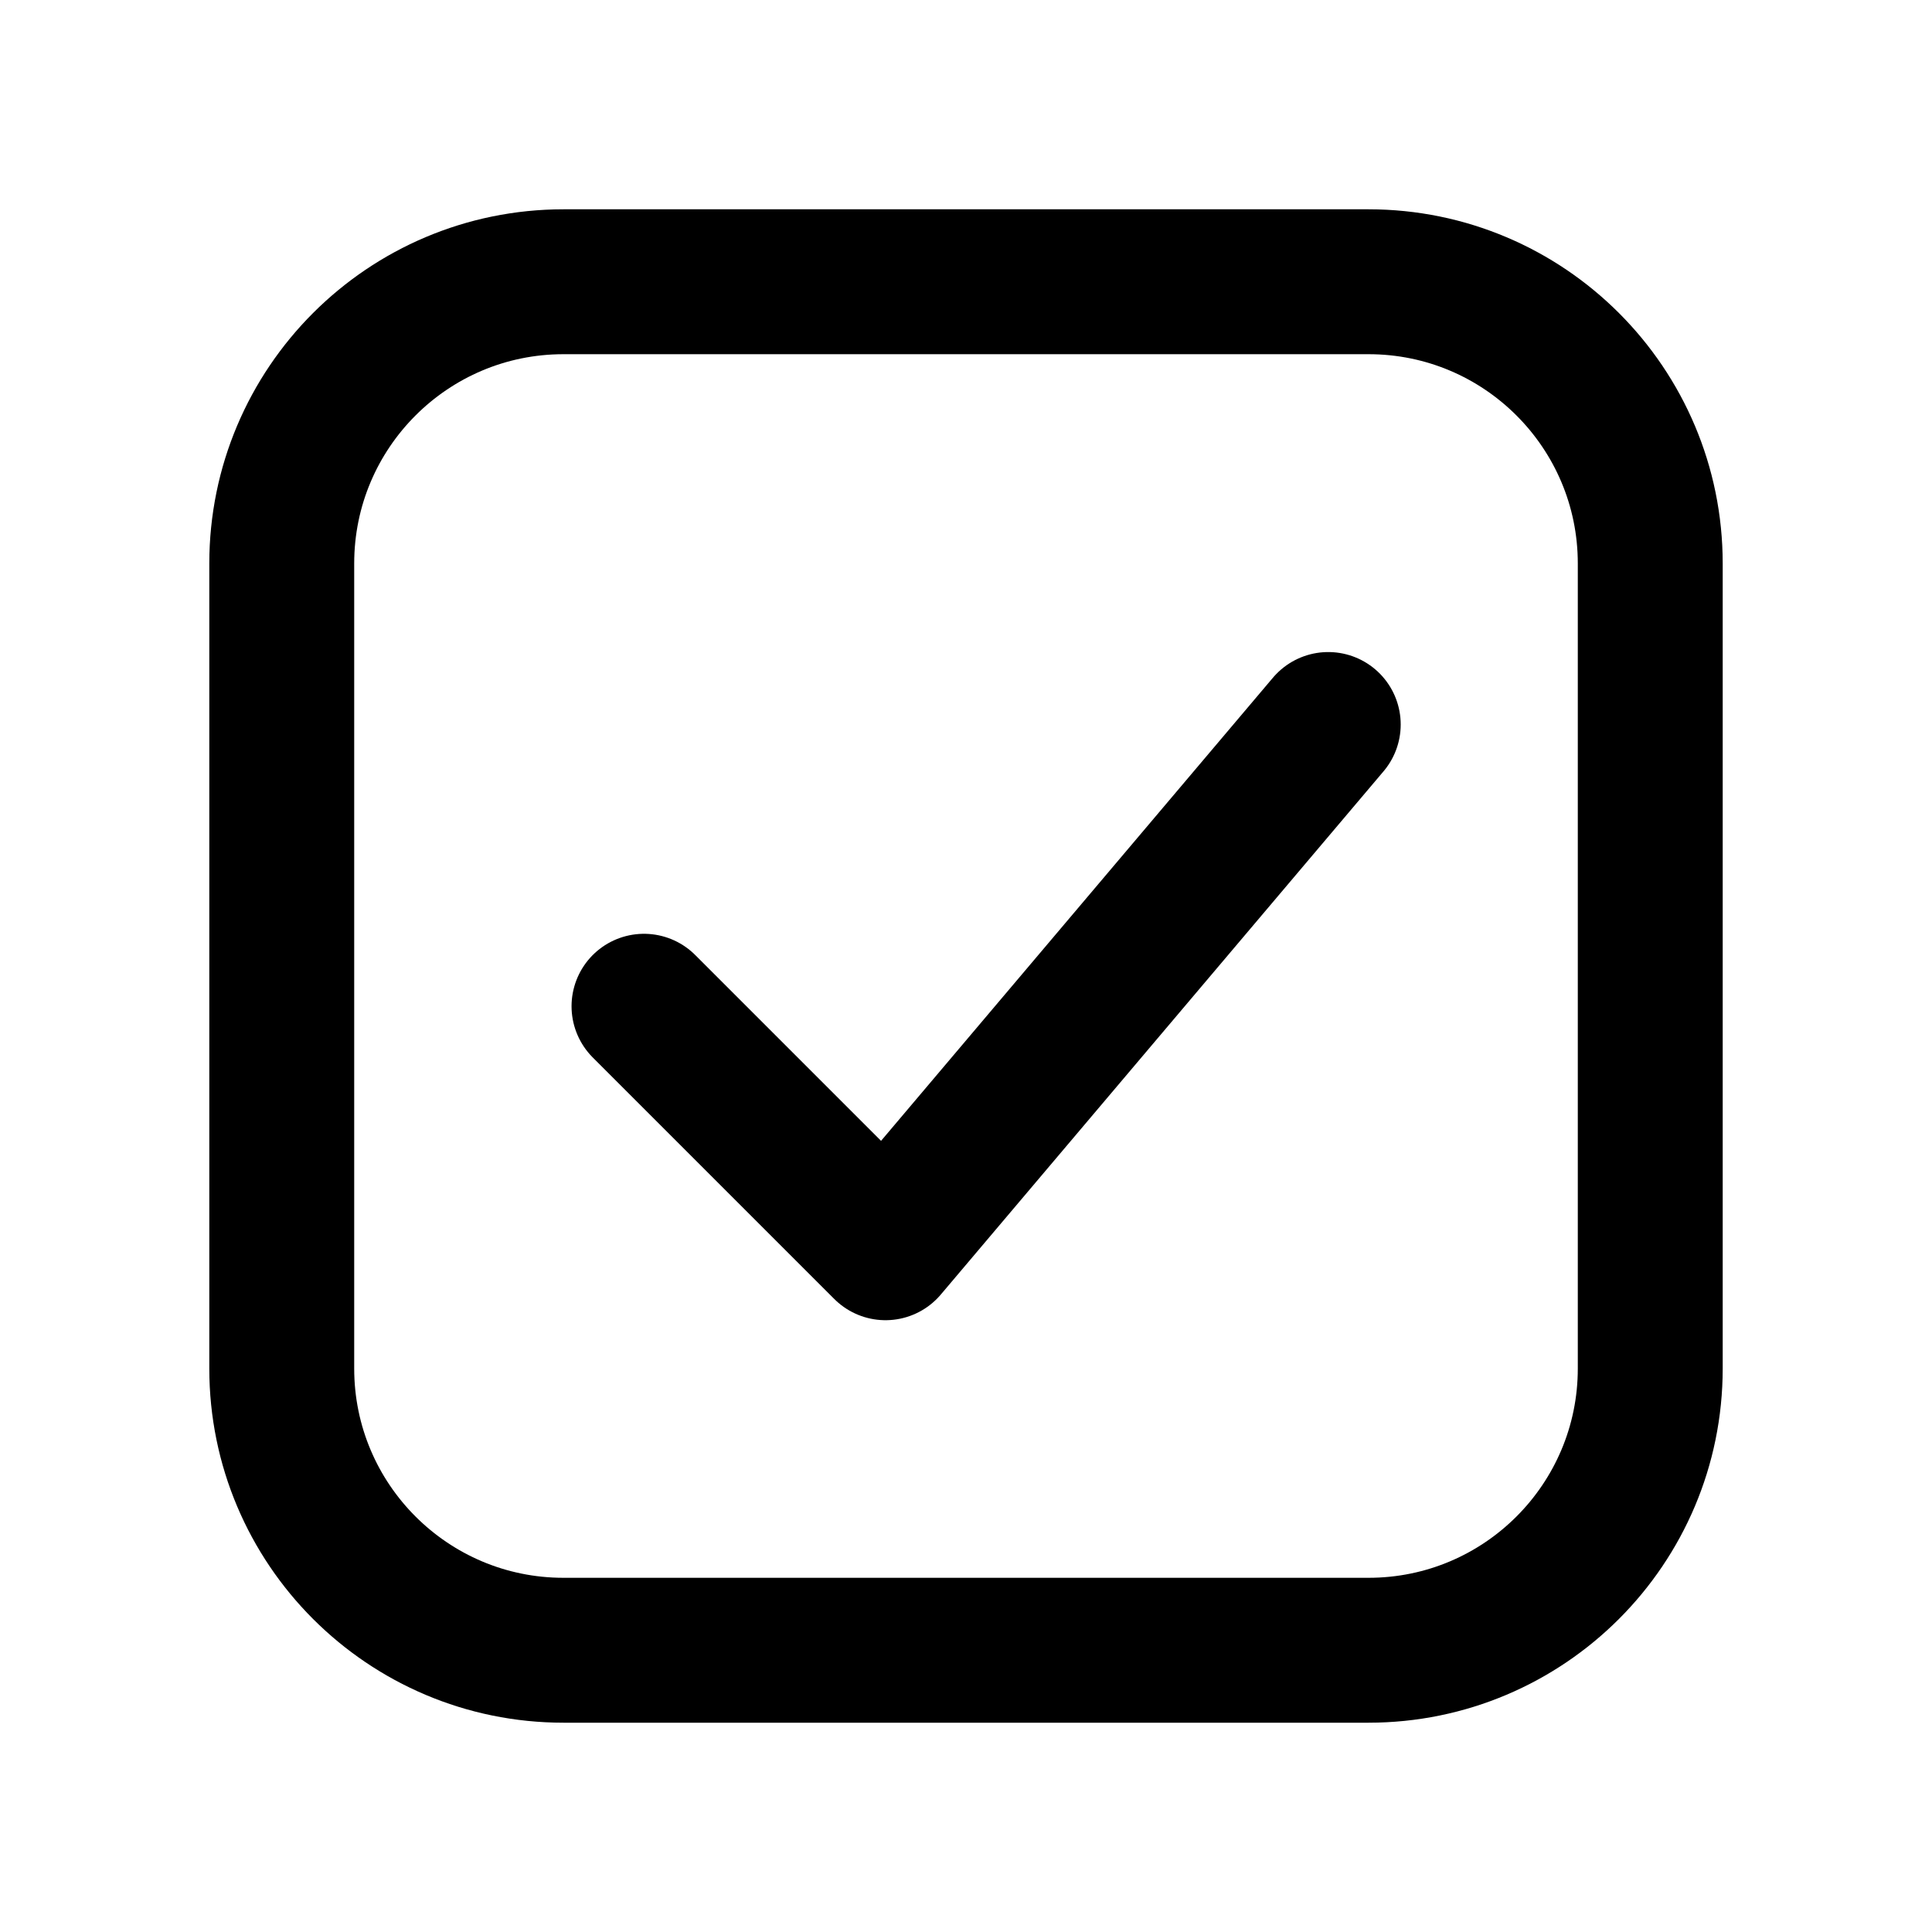
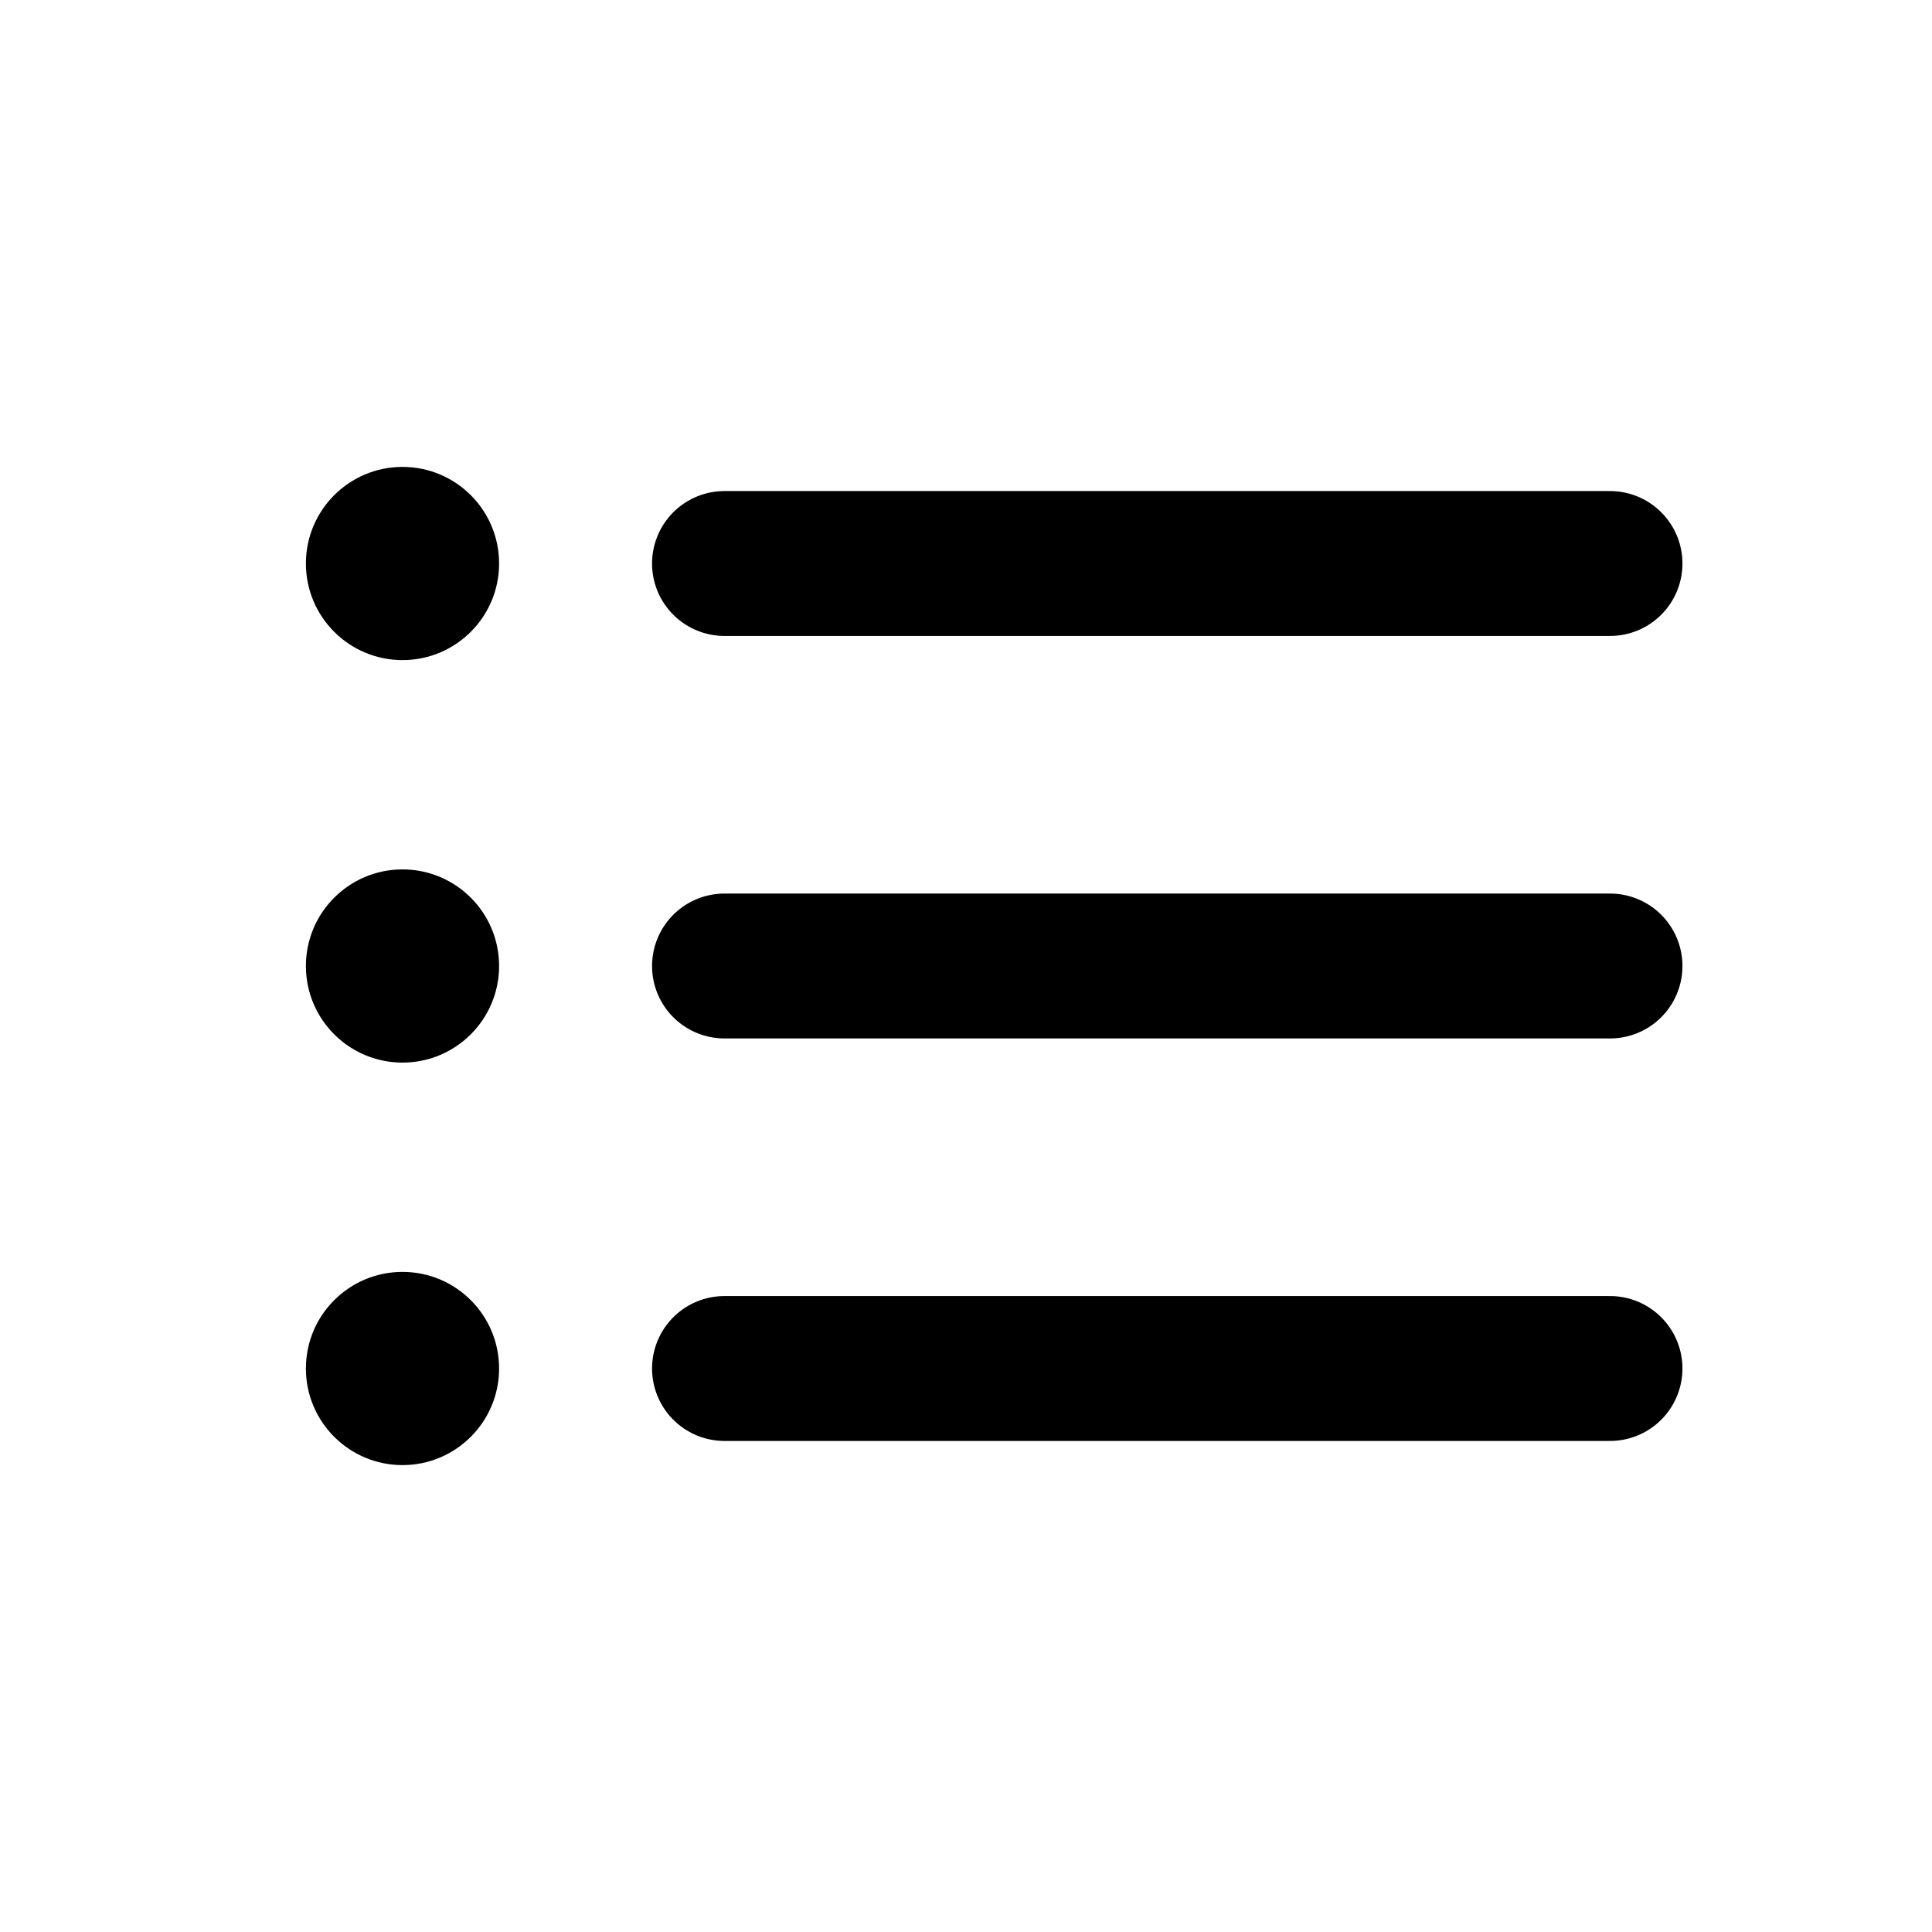
<svg xmlns="http://www.w3.org/2000/svg" viewBox="0 0 24 24" fill="none" stroke="currentColor" stroke-width="1.8" stroke-linecap="round" stroke-linejoin="round">
  <rect x="3" y="3" width="18" height="18" style="fill: none; stroke-width: 0.05px; stroke: rgb(84, 84, 84); pointer-events: none; visibility: hidden;" />
-   <rect x="3.5" y="3.5" width="17" height="17" rx="3.5" />
-   <path d="M8 12.5l3 3 5.5-6.5" />
+   <path d="M9 7h11M9 12h11M9 17h11" />
+   <circle cx="5" cy="7" r="1.2" fill="currentColor" stroke="none" />
+   <circle cx="5" cy="12" r="1.2" fill="currentColor" stroke="none" />
+   <circle cx="5" cy="17" r="1.2" fill="currentColor" stroke="none" />
</svg>
